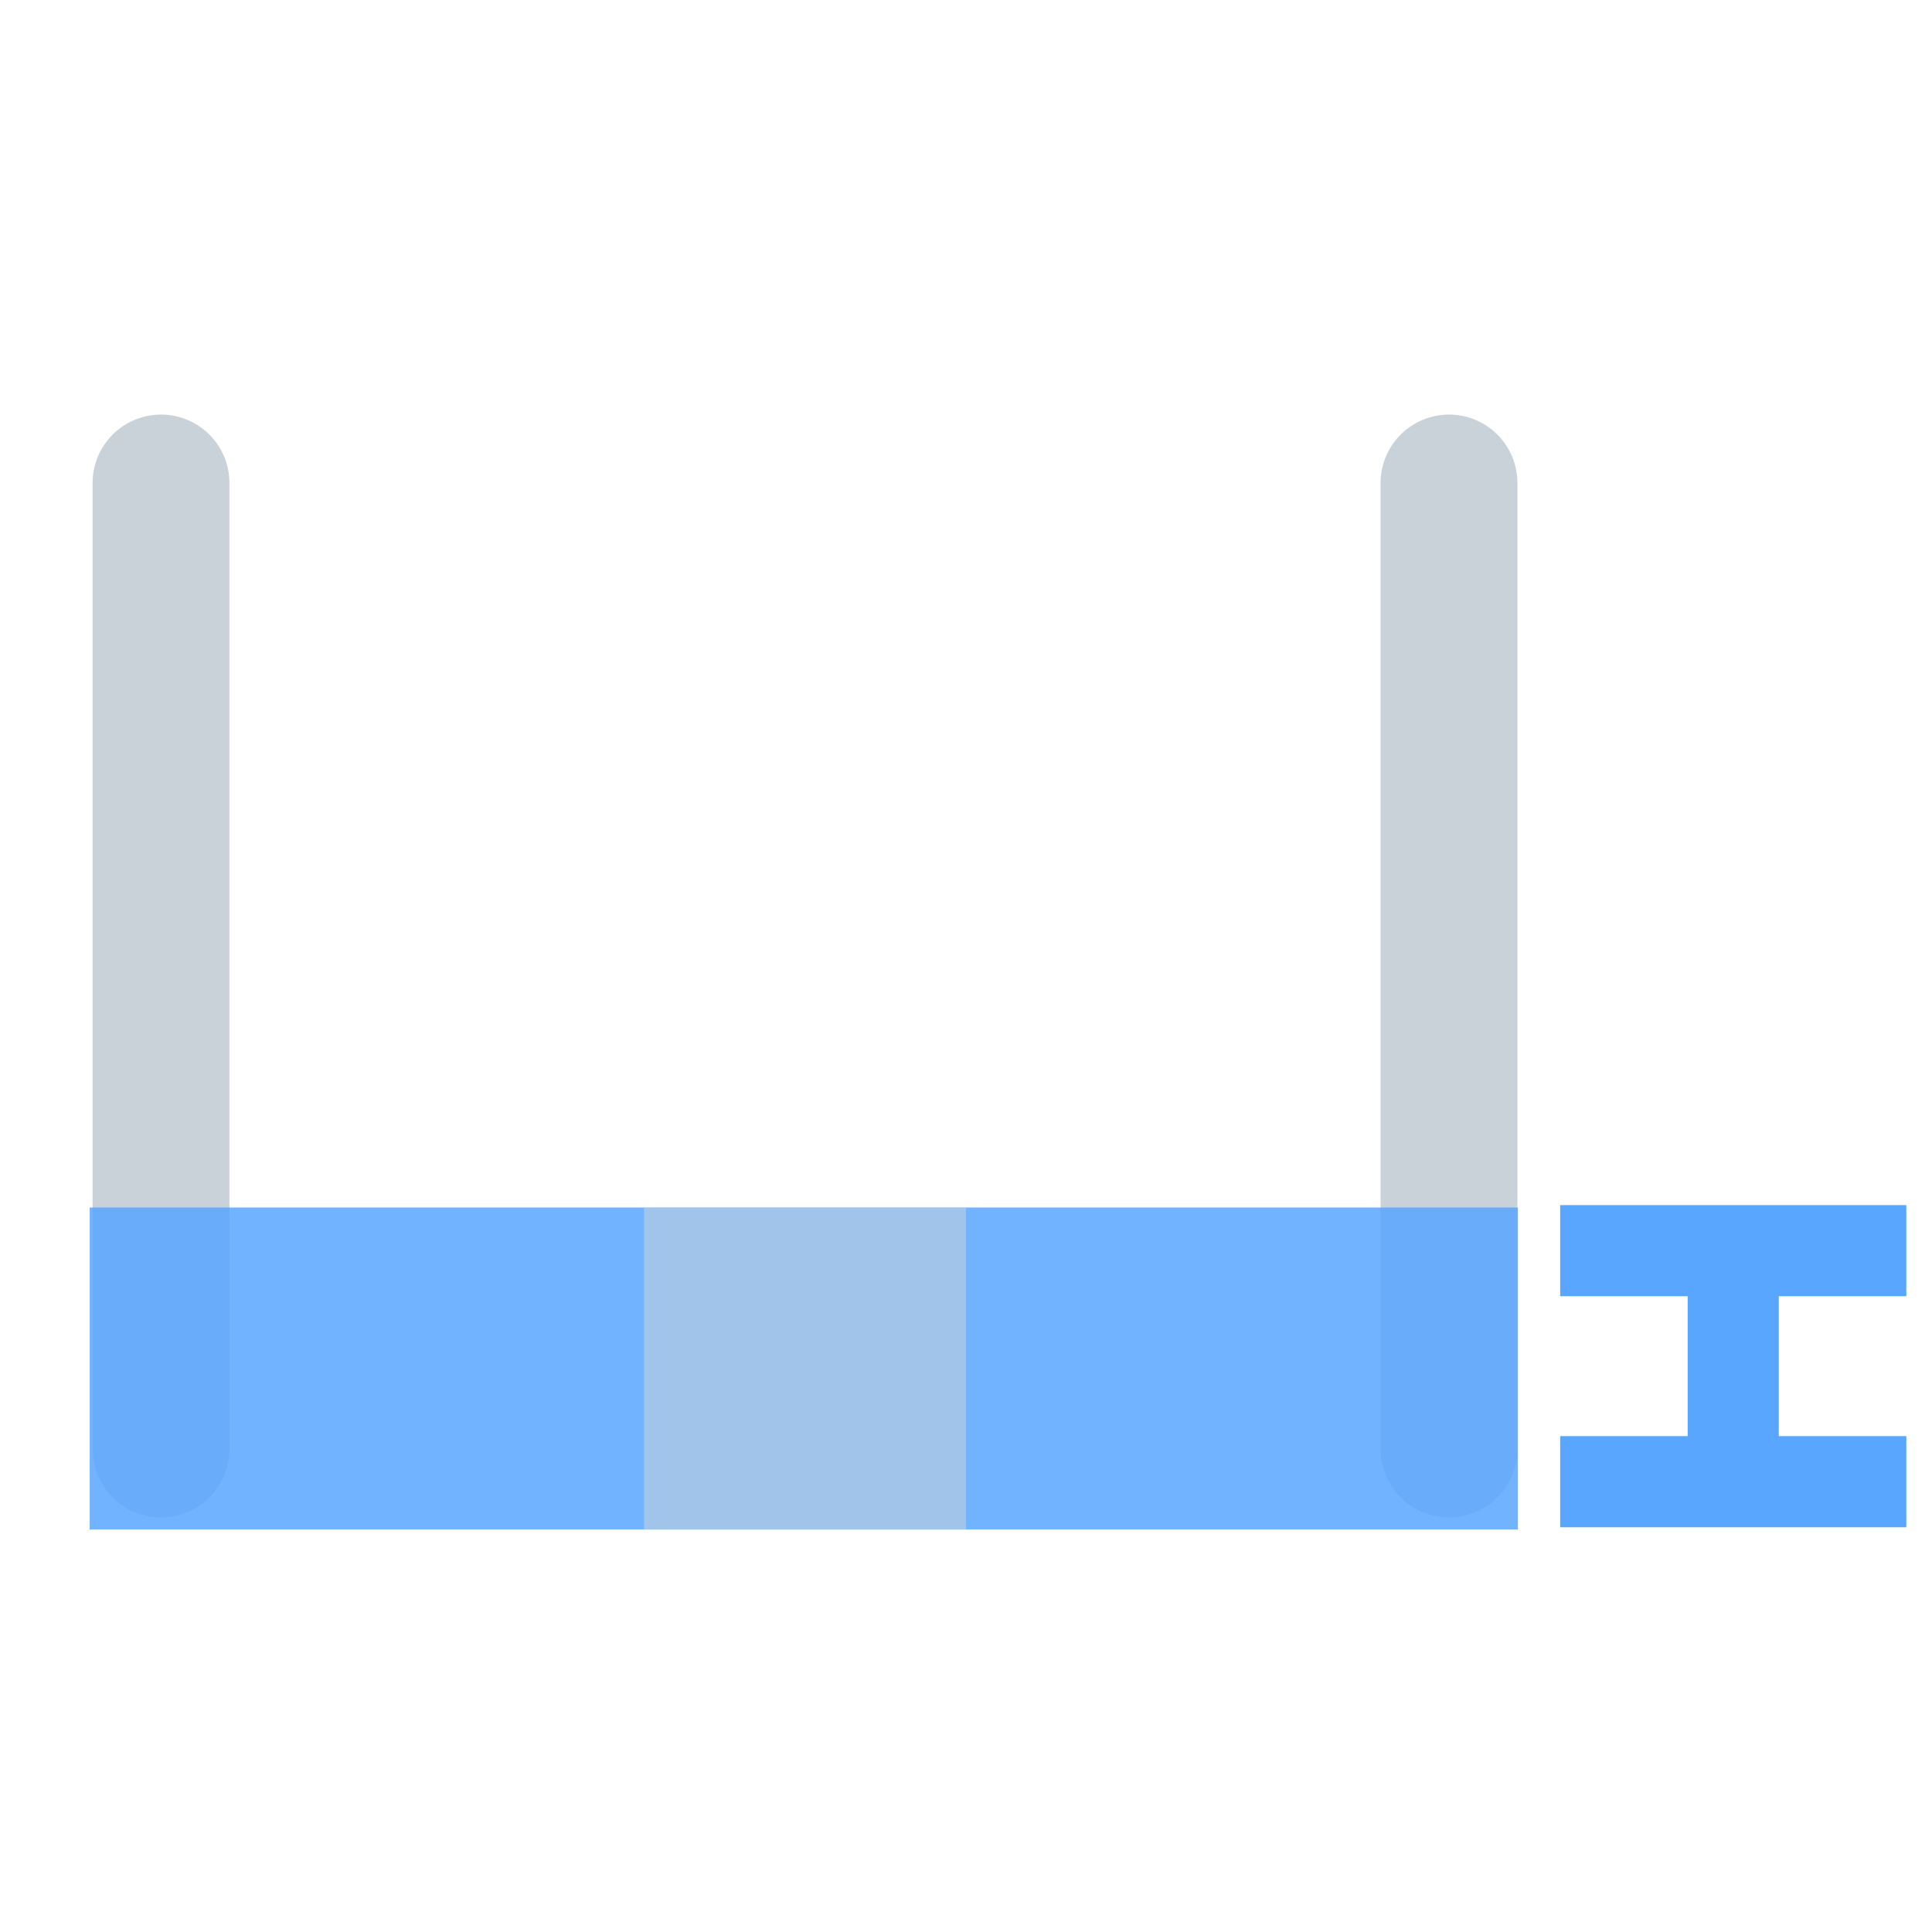
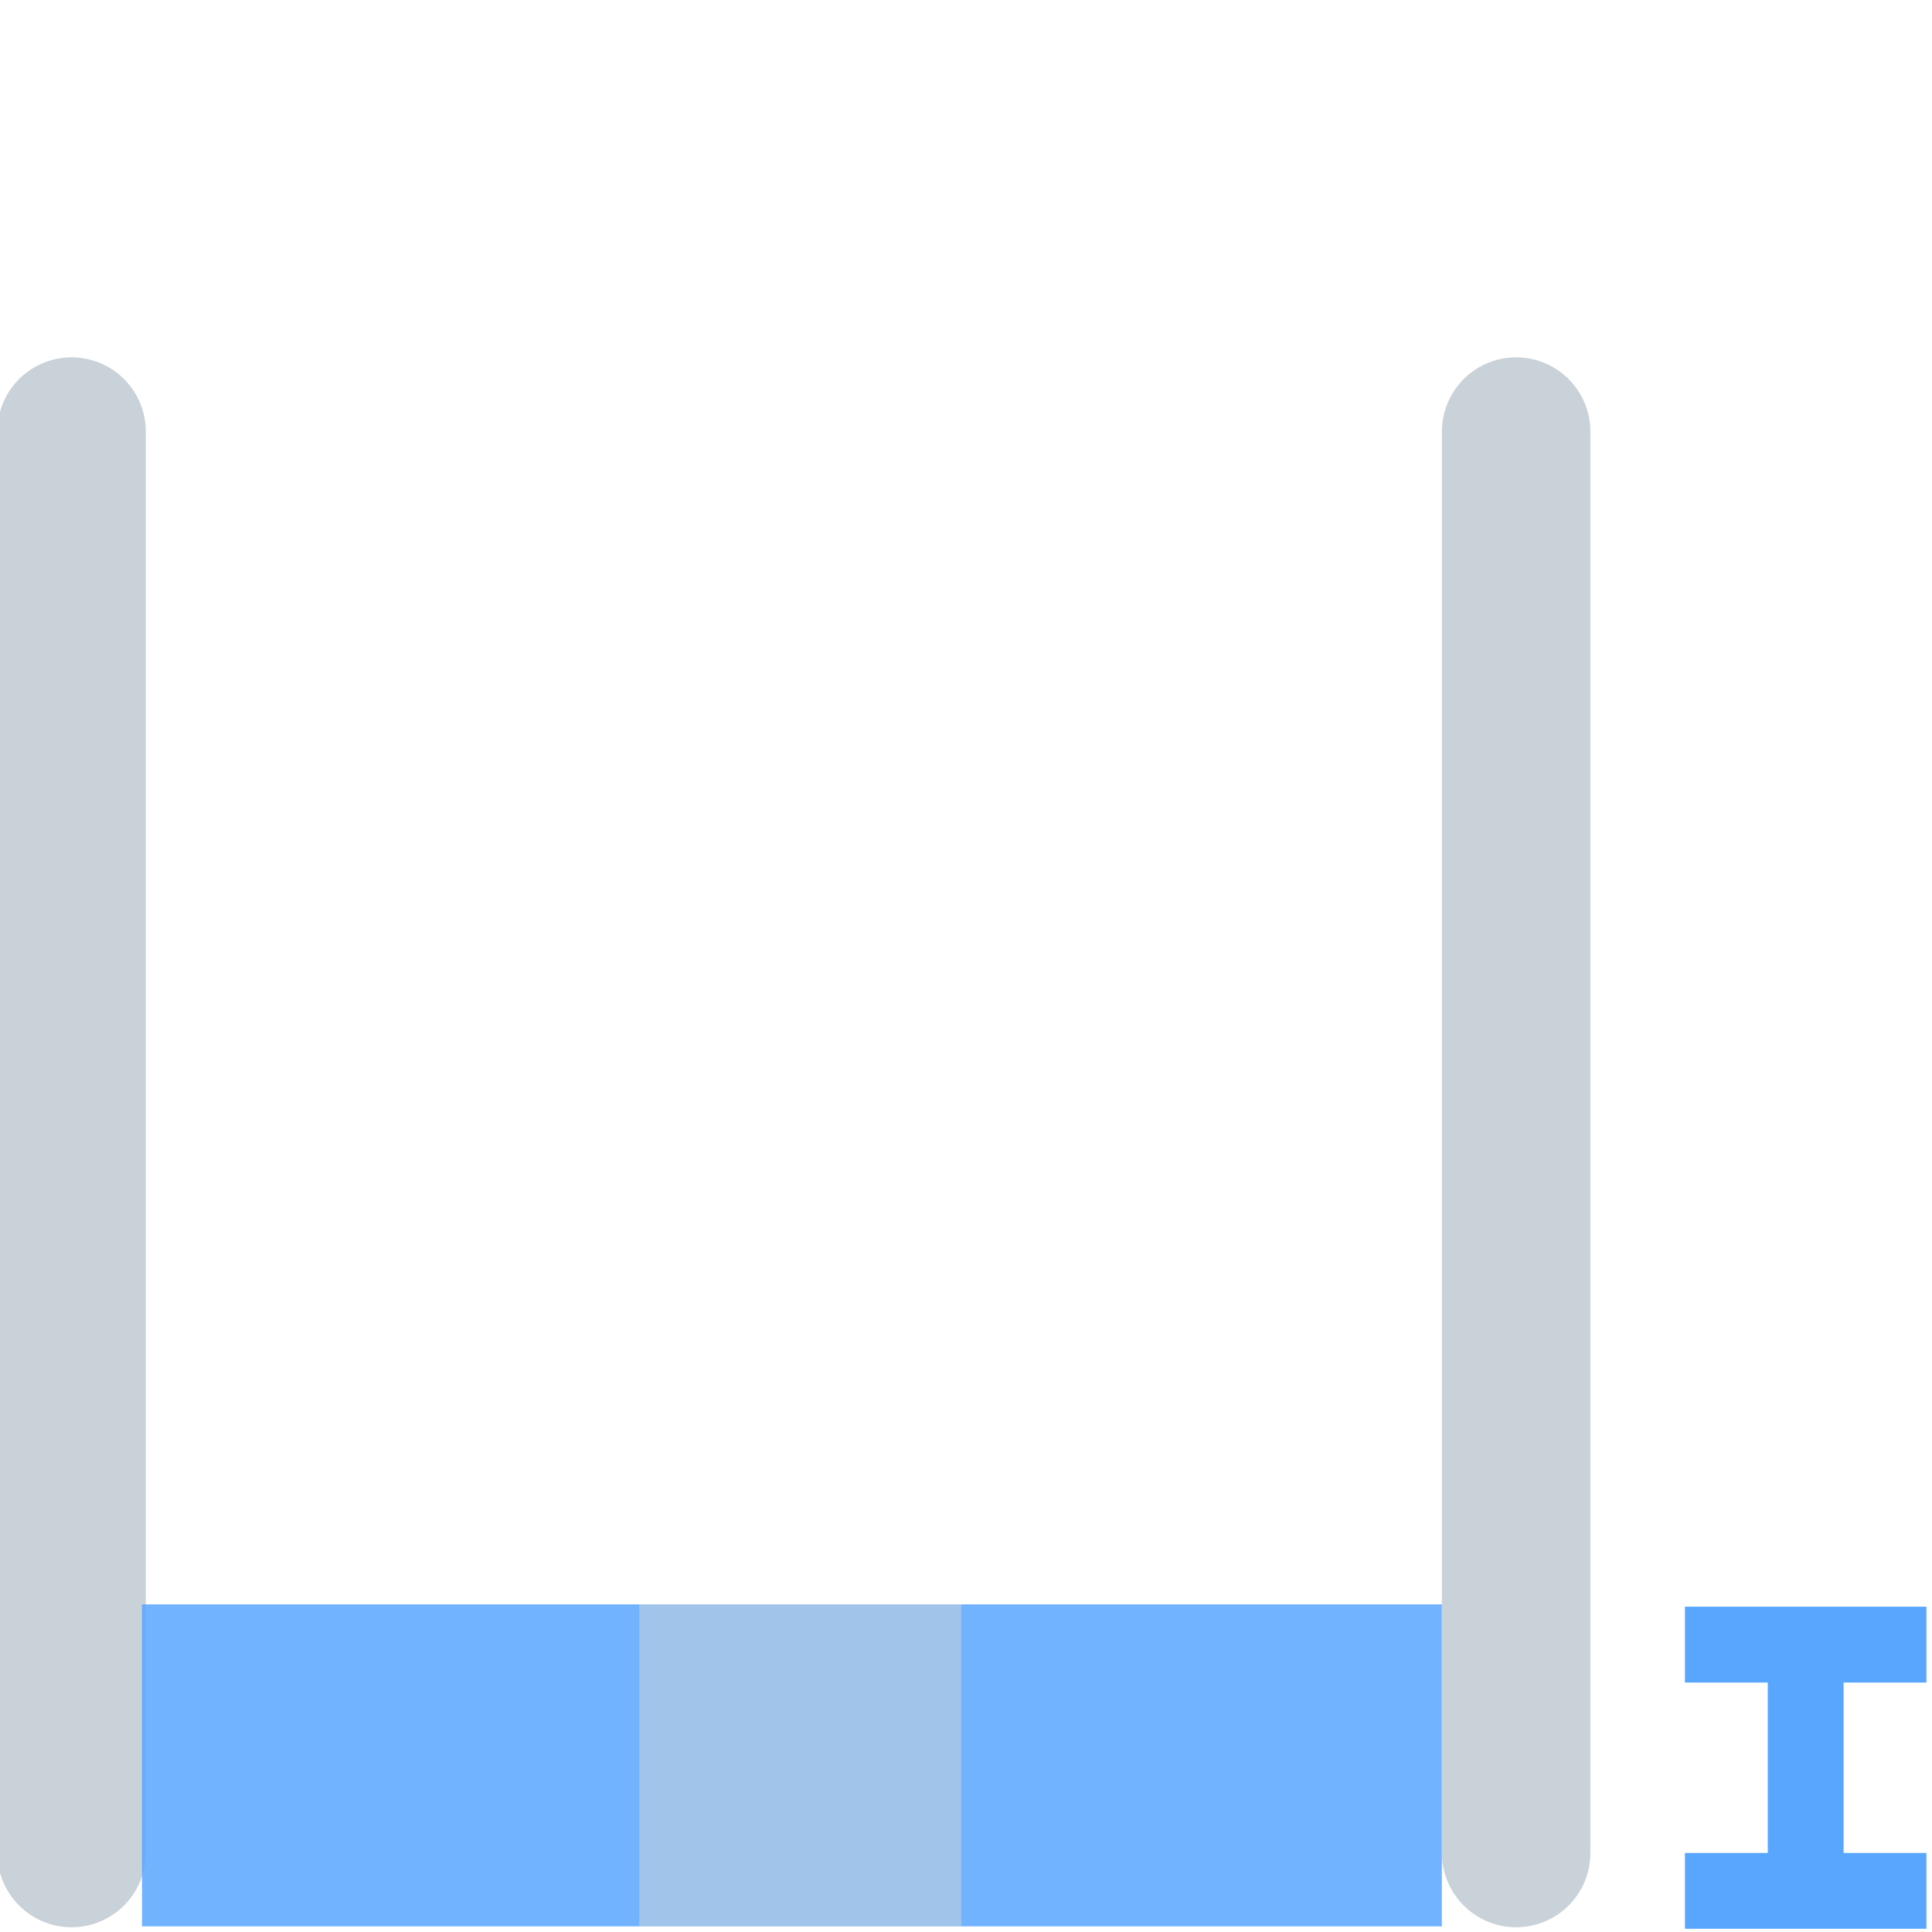
<svg xmlns="http://www.w3.org/2000/svg" width="24" height="24" viewBox="0 0 24 24" fill="none" version="1.1" id="svg5">
  <defs id="defs5" />
-   <path d="M 2,6 V 18 M 18,6 v 12" stroke="#c9d1d9" stroke-width="1.7" stroke-linecap="round" id="path1" />
-   <path d="M 1.114,15 H 18.856 v 4 H 1.114 Z" fill="#58a6ff" fill-opacity="0.85" id="path2" style="stroke-width:1.053" />
-   <path d="m 8,15 h 4 v 4 H 8 Z" fill="#c9d1d9" fill-opacity="0.55" id="path3" />
-   <path d="m 21.531,15.536 v 2.87 m -1.584,-2.87 h 3.168 m -3.168,2.87 h 3.168" stroke="#58a6ff" stroke-width="1.132" stroke-linecap="square" stroke-linejoin="round" id="path5" />
+   <path d="M 0.889,5.361 V 23.019 M 18.834,5.361 V 23.019" stroke="#c9d1d9" stroke-width="1.844" stroke-linecap="round" id="path1" />
+   <path d="M 1.764,19.93 H 17.911 v 4 H 1.764 Z" fill="#58a6ff" fill-opacity="0.85" id="path2" style="stroke-width:1.005" />
+   <path d="m 7.941,19.93 h 4 v 4 H 7.941 Z" fill="#c9d1d9" fill-opacity="0.55" id="path3" />
+   <path d="m 22.431,20.43 v 3.059 M 21.402,20.43 h 2.058 m -2.058,3.059 h 2.058" stroke="#58a6ff" stroke-width="0.942" stroke-linecap="square" stroke-linejoin="round" id="path5" />
</svg>
